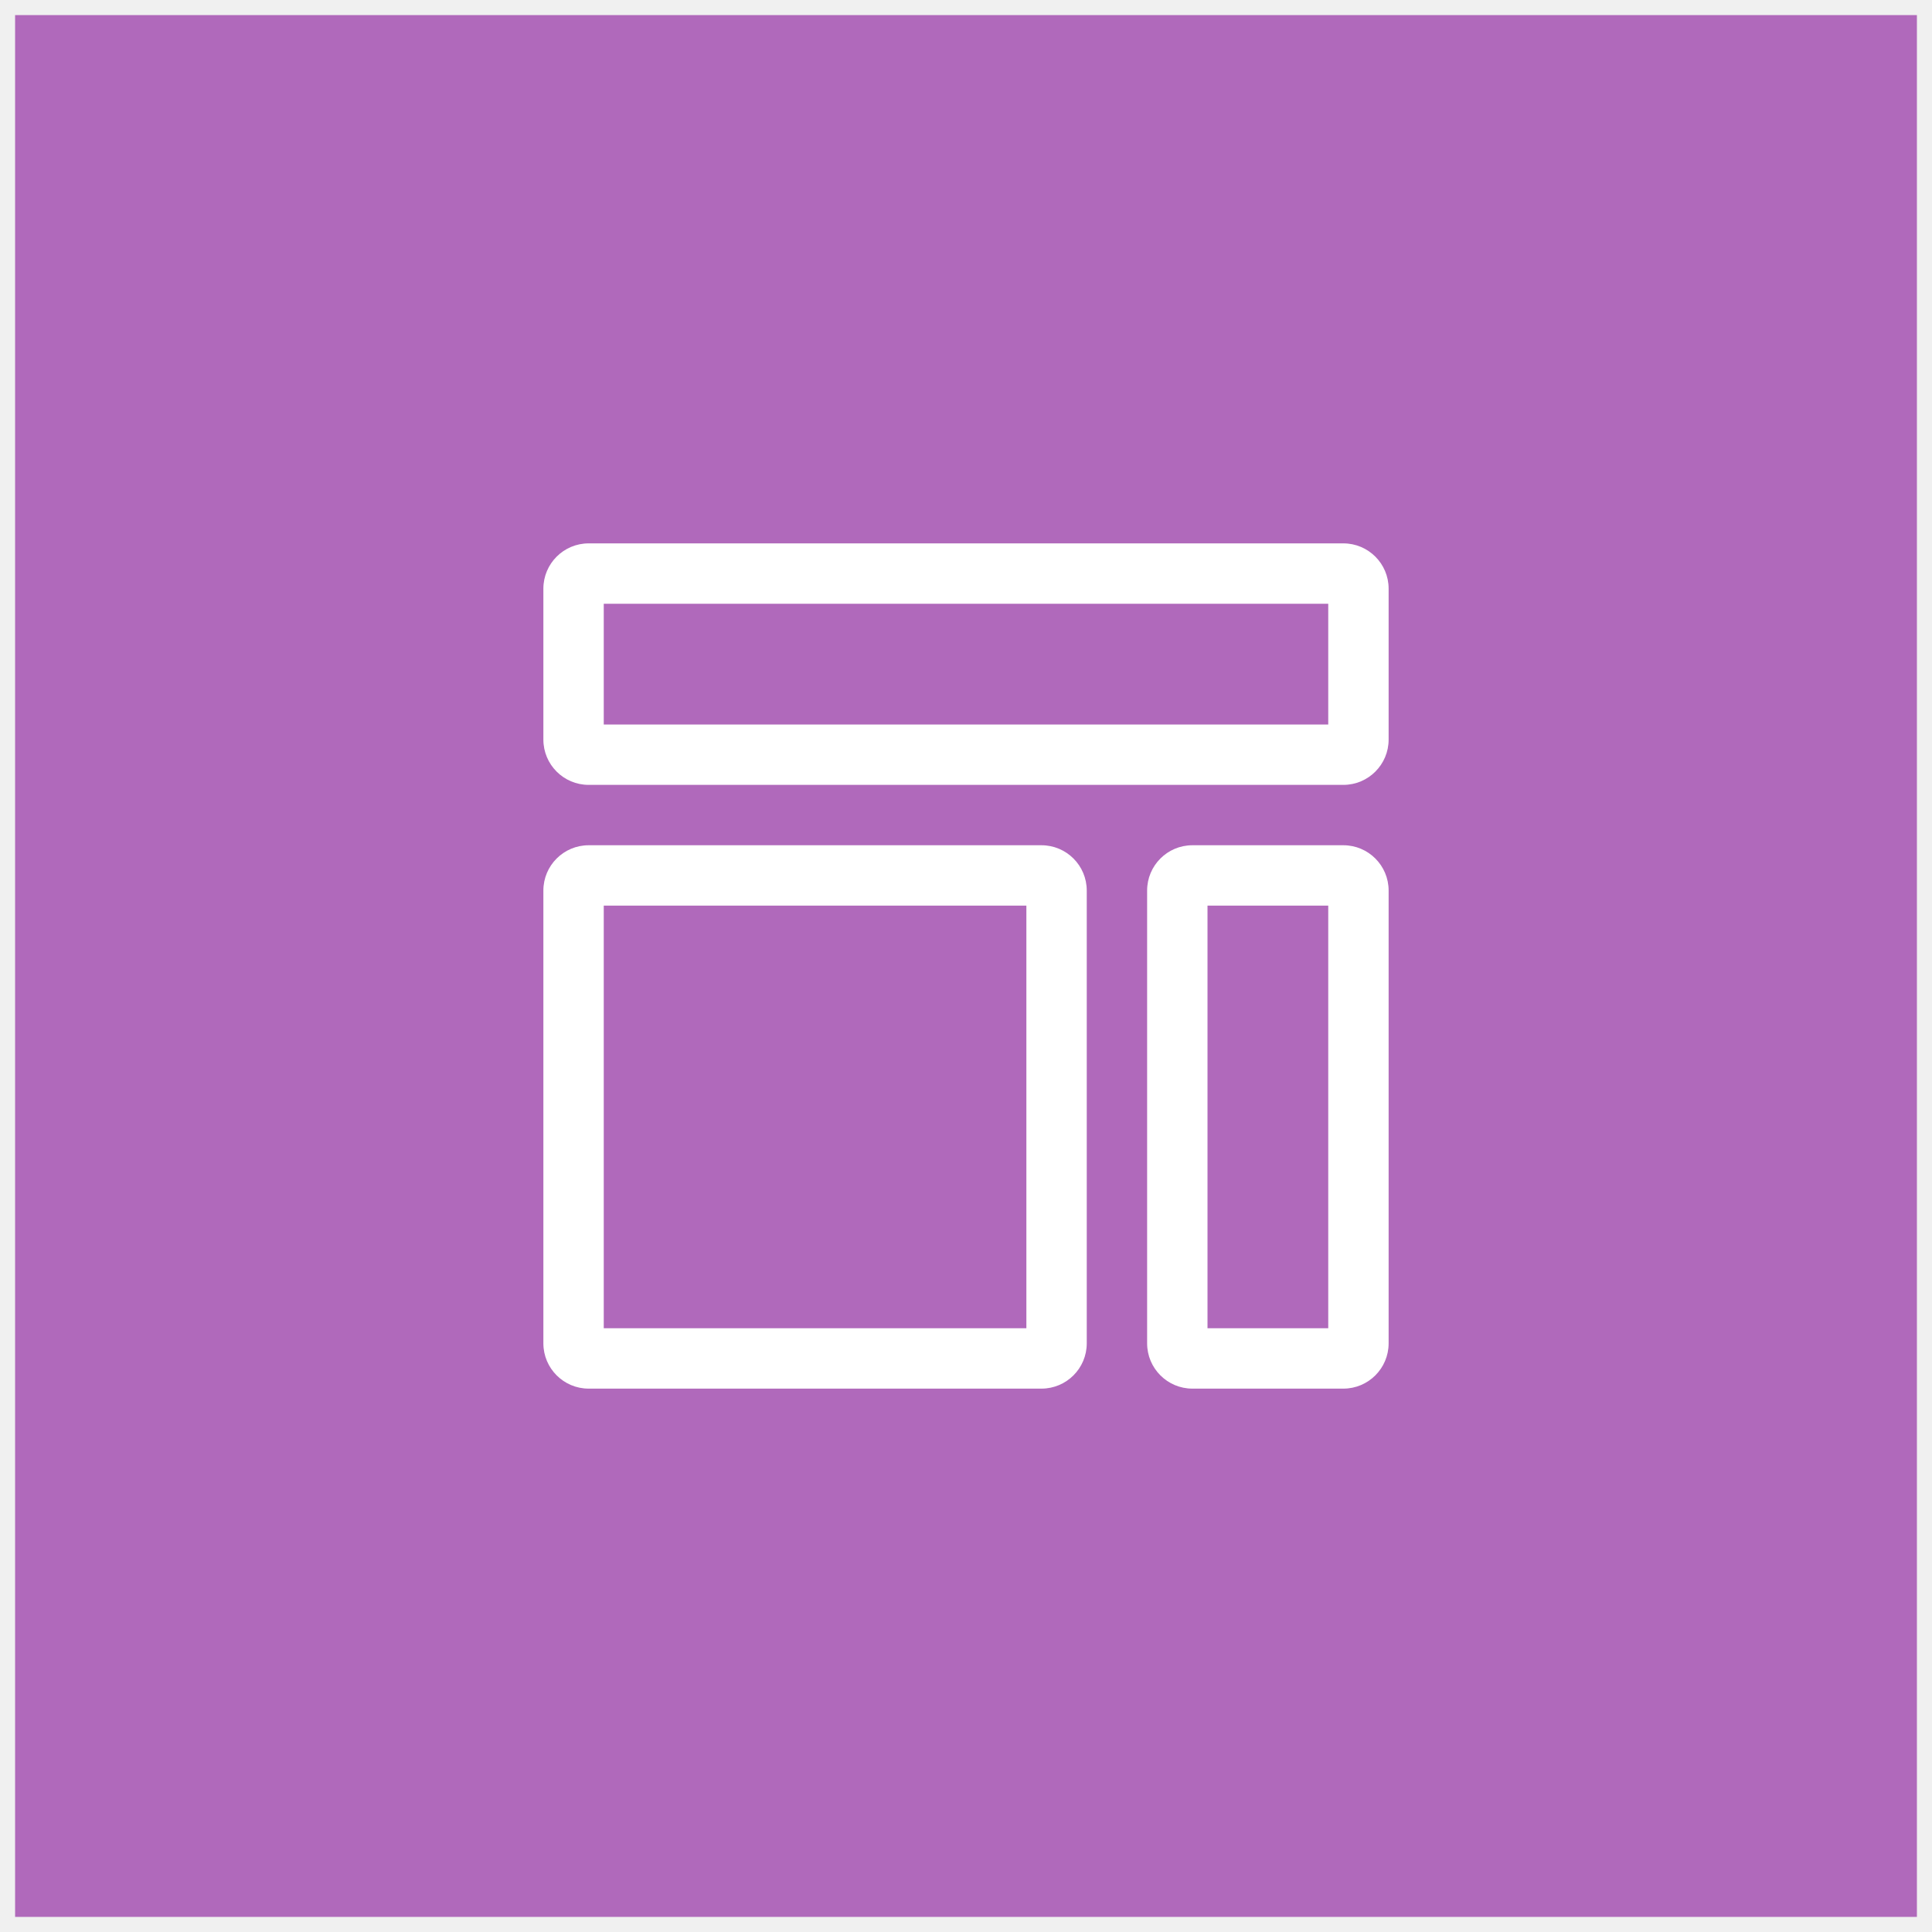
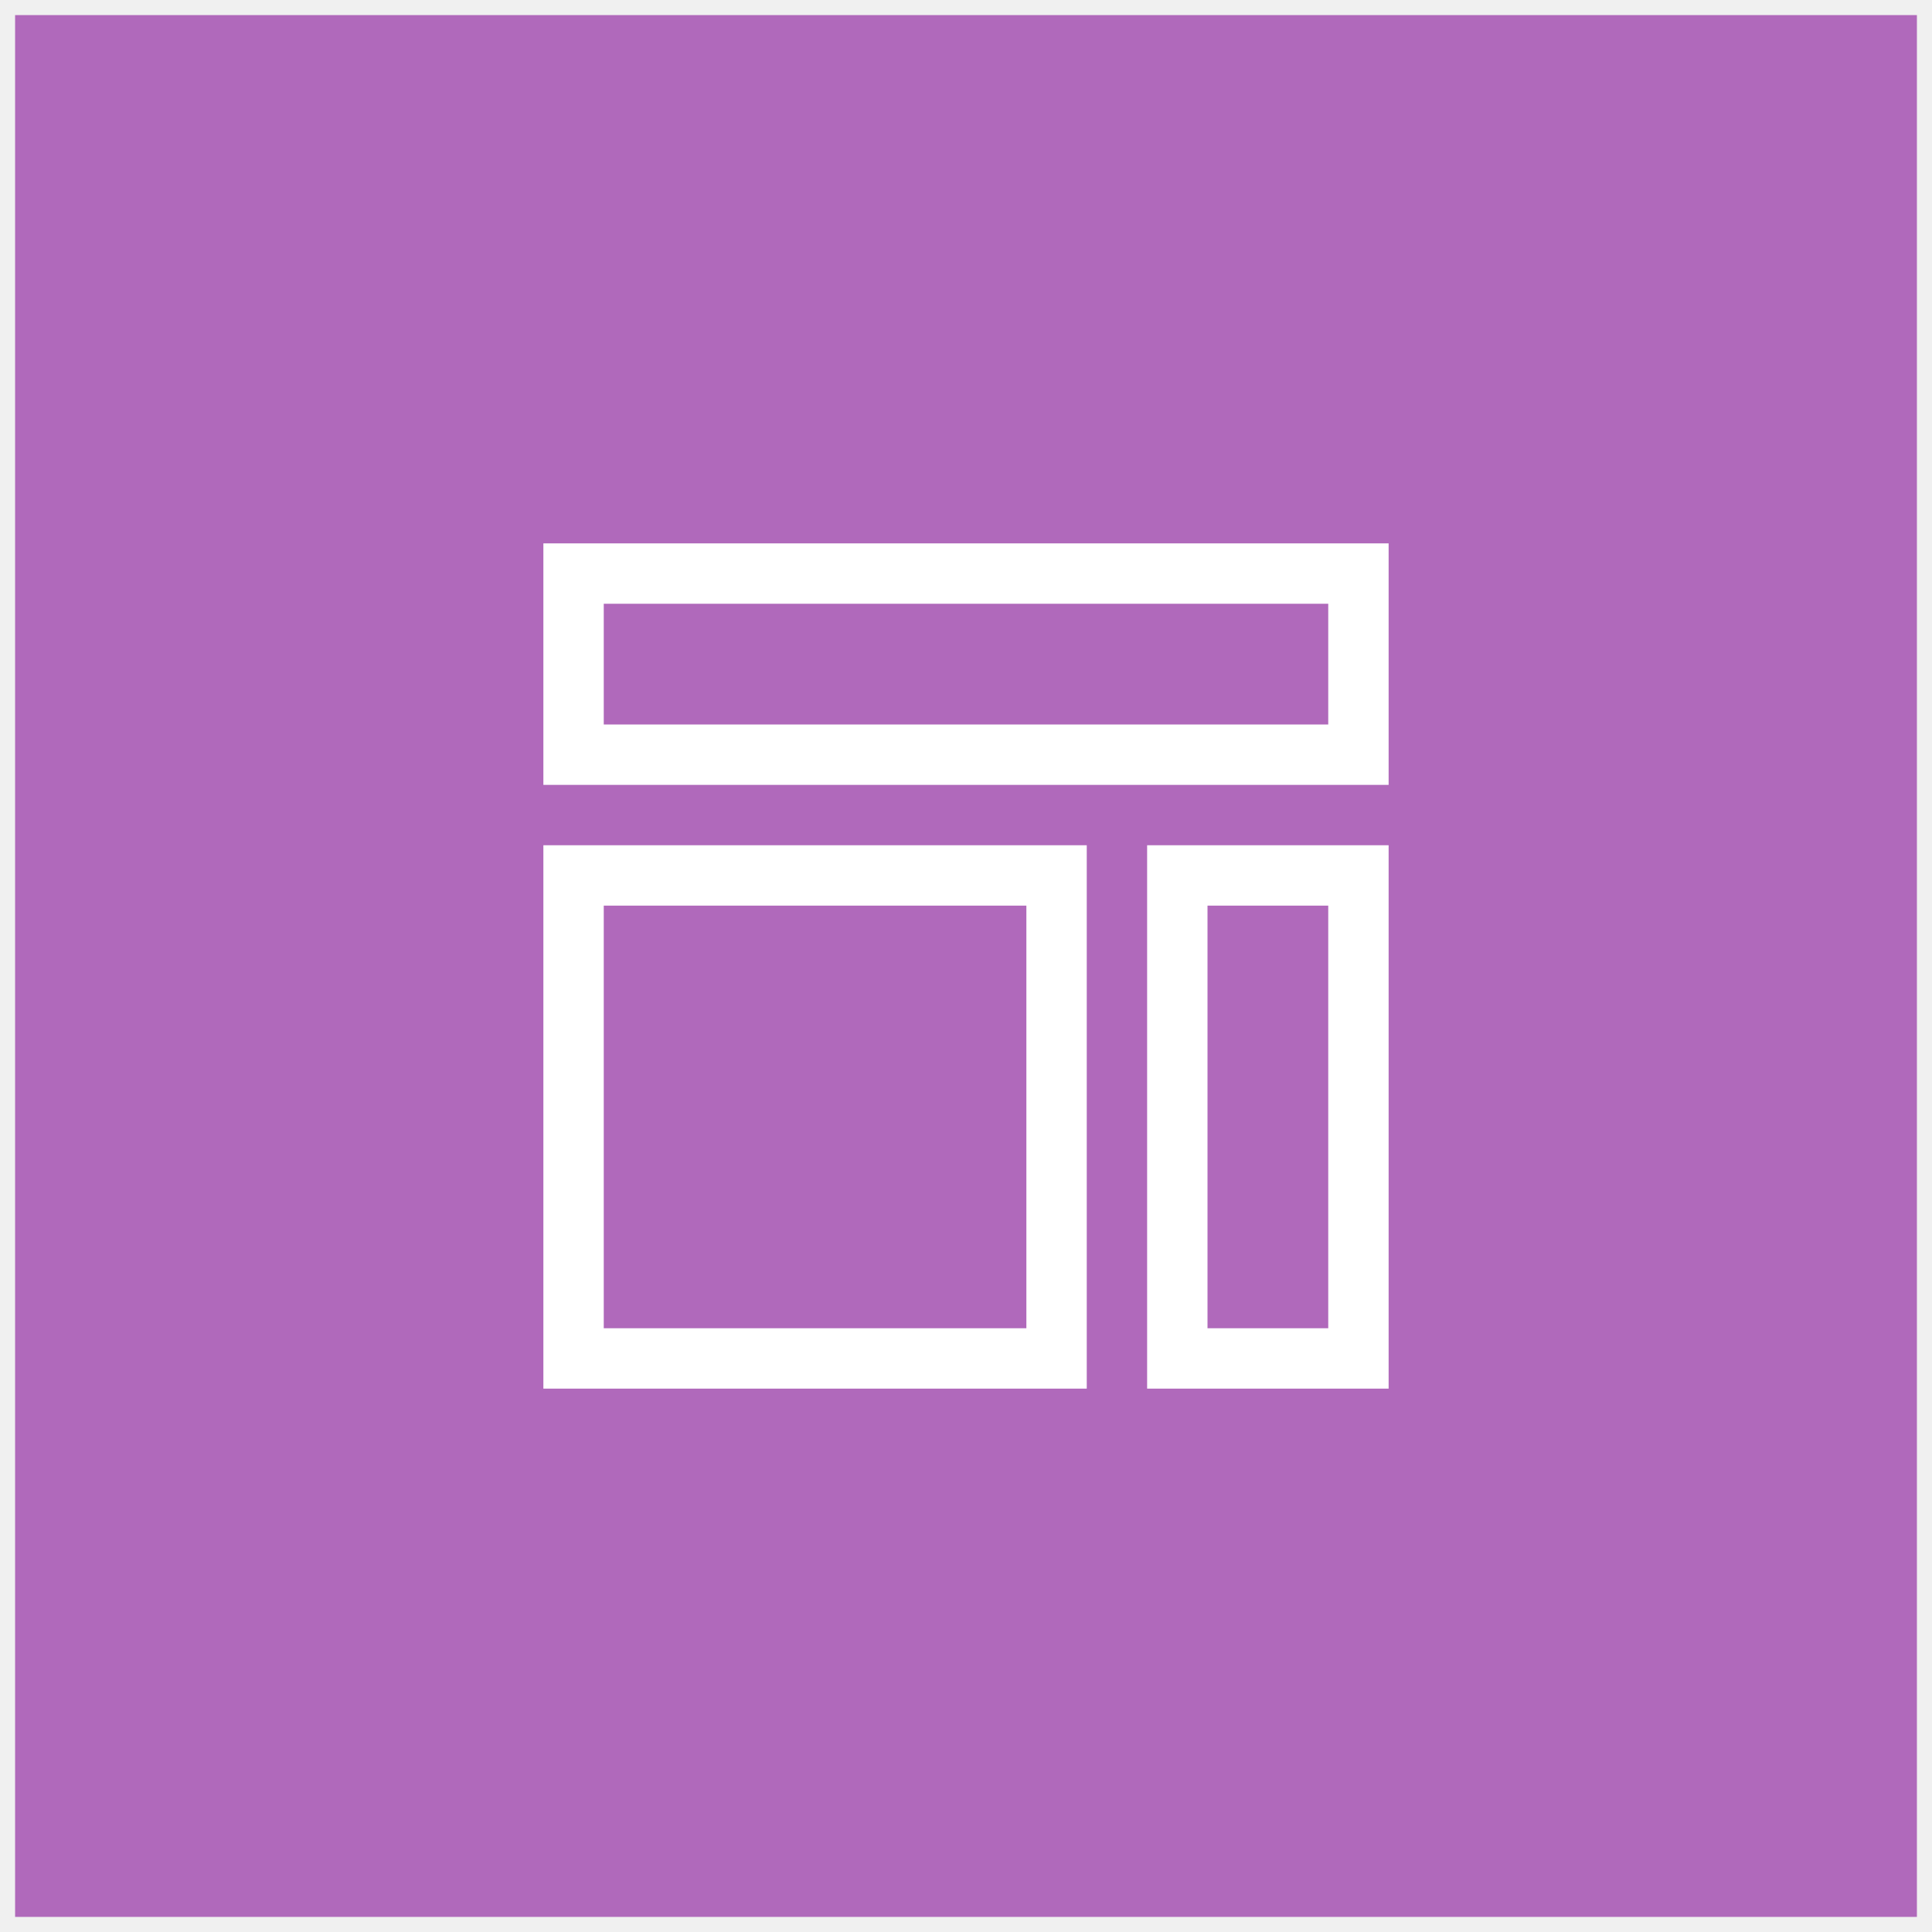
- <svg xmlns="http://www.w3.org/2000/svg" x="0px" y="0px" width="128px" height="128px" viewBox="0 0 64 64">
-   <rect x="0.5" y="0.5" width="63" height="63" rx="0" ry="0" fill="#b069bb" />
-   <path transform="translate(16, 16)" fill="#FFFFFF" d="M28,4v4H4V4H28 M28.5,2h-25C2.672,2,2,2.672,2,3.5v5C2,9.328,2.672,10,3.5,10h25c0.828,0,1.5-0.672,1.5-1.5 v-5C30,2.672,29.328,2,28.5,2L28.5,2z M28,14v14h-4V14H28 M28.5,12h-5c-0.828,0-1.5,0.672-1.5,1.5v15c0,0.828,0.672,1.5,1.5,1.5h5 c0.828,0,1.5-0.672,1.5-1.5v-15C30,12.672,29.328,12,28.5,12L28.5,12z M18,14v14H4V14H18 M18.5,12h-15C2.672,12,2,12.672,2,13.5v15 C2,29.328,2.672,30,3.5,30h15c0.828,0,1.5-0.672,1.5-1.5v-15C20,12.672,19.328,12,18.5,12L18.5,12z" />
+ <svg xmlns="http://www.w3.org/2000/svg" x="0px" y="0px" width="64px" height="64px" viewBox="0 0 64 64">
+   <rect x="0.5" y="0.5" width="63" height="63" rx="0" ry="0" fill="#B069BB" />
+   <path transform="translate(16, 16)" fill="#FFFFFF" d="M28,4v4H4V4H28 M30,2H2v8h28V2L30,2z M28,14v14h-4V14H28 M30,12h-8v18h8V12L30,12z M18,14v14H4V14H18 M20,12 H2v18h18V12L20,12z" />
</svg>
